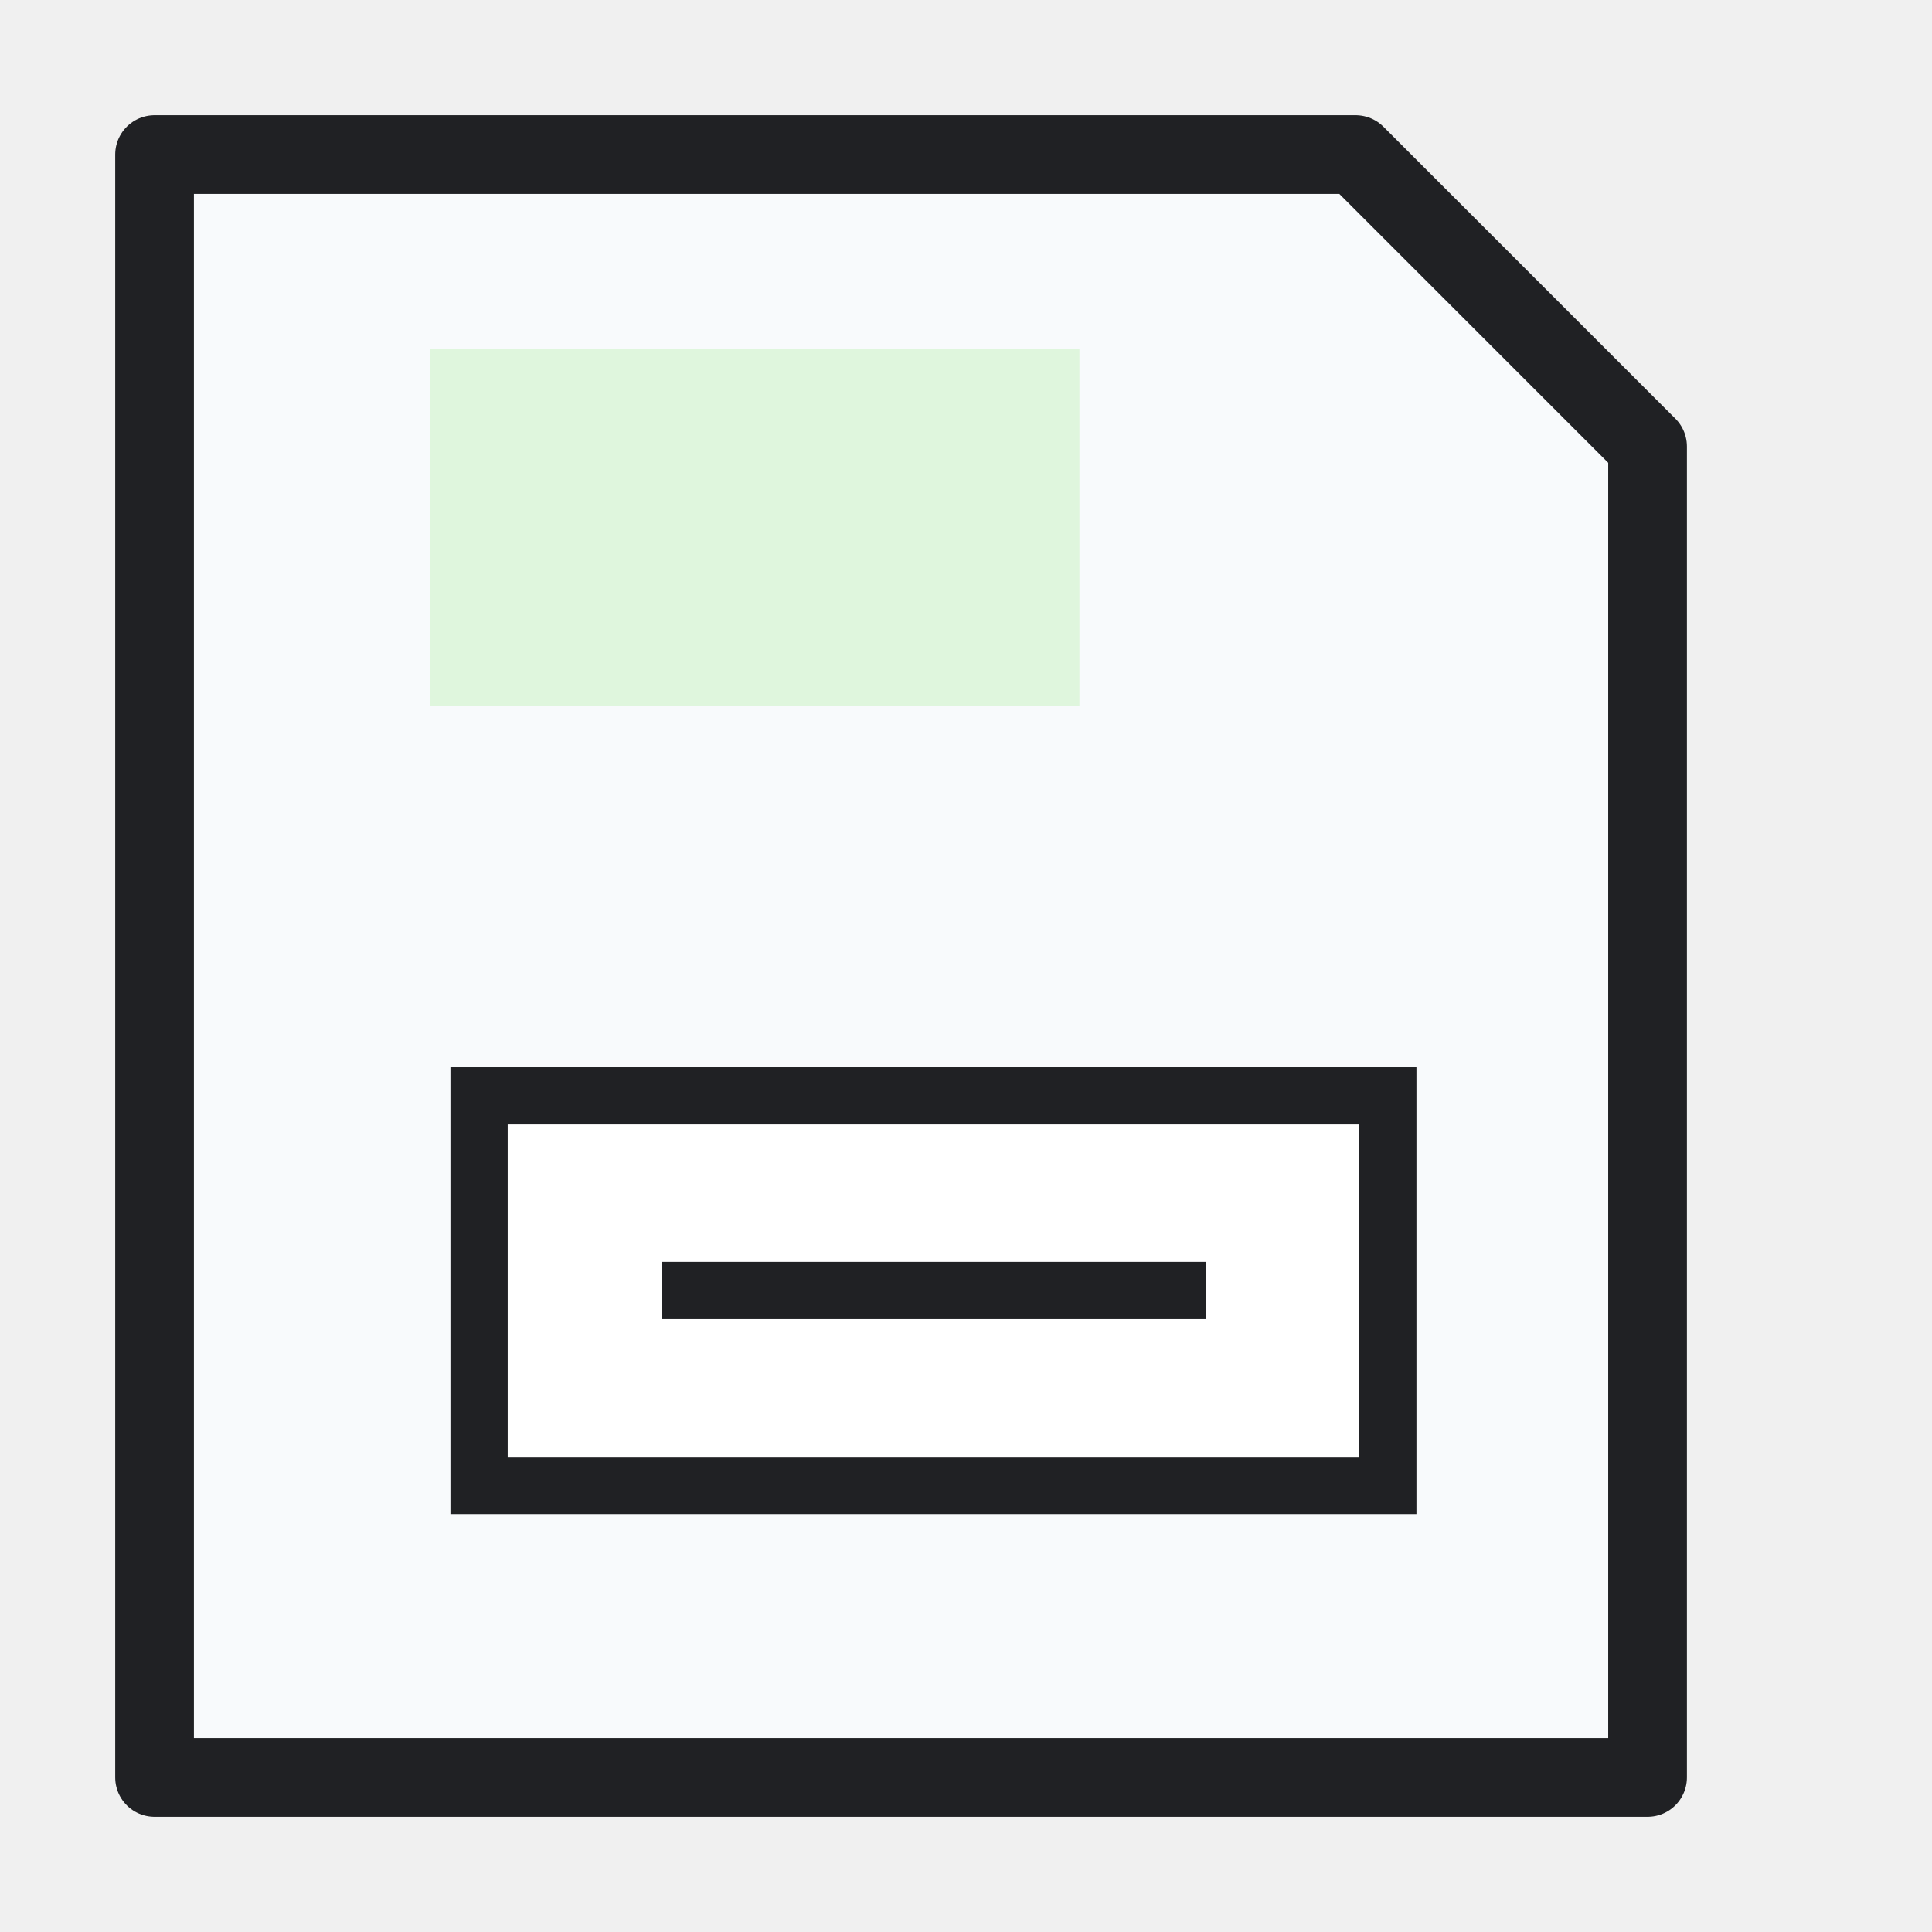
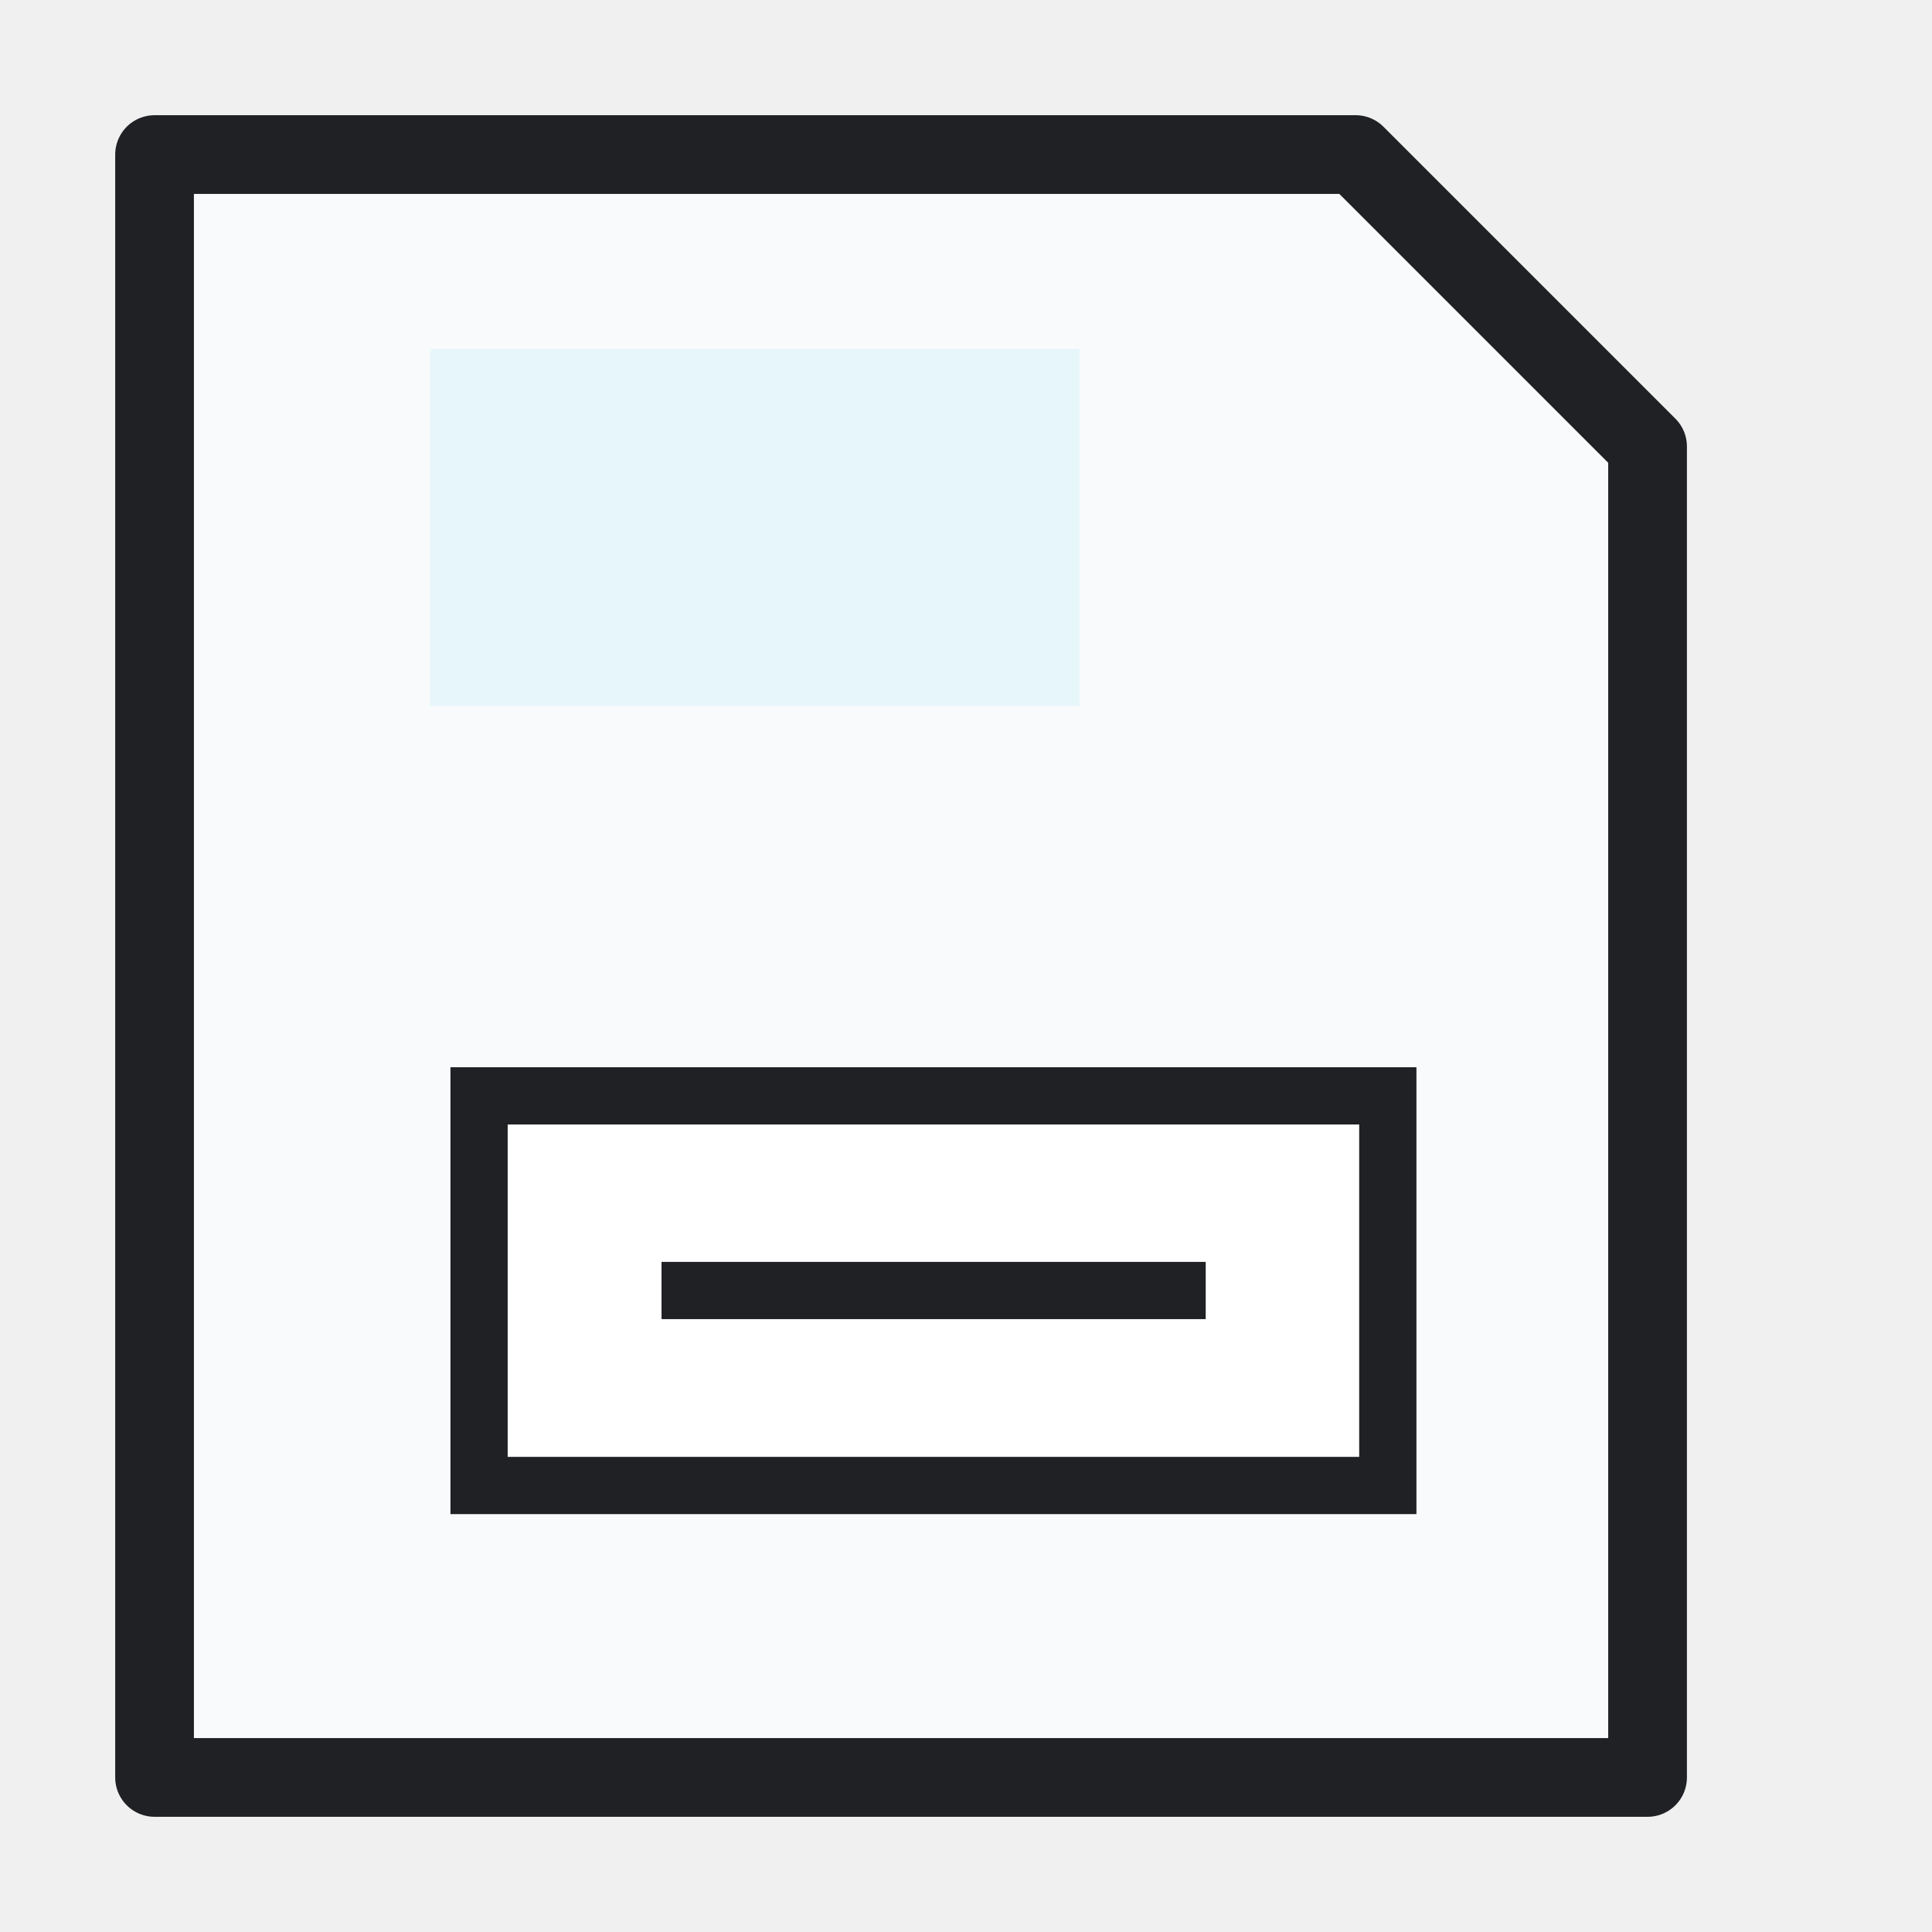
<svg xmlns="http://www.w3.org/2000/svg" width="54" height="54" viewBox="0 0 54 54" role="img" aria-label="Save">
  <rect width="54" height="54" fill="none" />
  <g>
    <path fill="#f8fafc" stroke="#202124" stroke-width="2.2" stroke-linejoin="round" d="M4.32 4.32h33.57l8.16 8.16v37.2H4.32z" />
-     <rect x="12.03" y="9.76" width="18.14" height="9.98" fill="#dff6dd" />
+     <rect x="12.03" y="9.76" width="18.14" height="9.98" fill="#E6F6FA" />
    <rect fill="#fff" stroke="#202124" stroke-width="1.6" x="13.39" y="30.63" width="25.4" height="10.89" />
    <path stroke="#202124" stroke-width="1.6" stroke-linecap="square" d="M19.29 36.07h13.61" />
  </g>
</svg>
